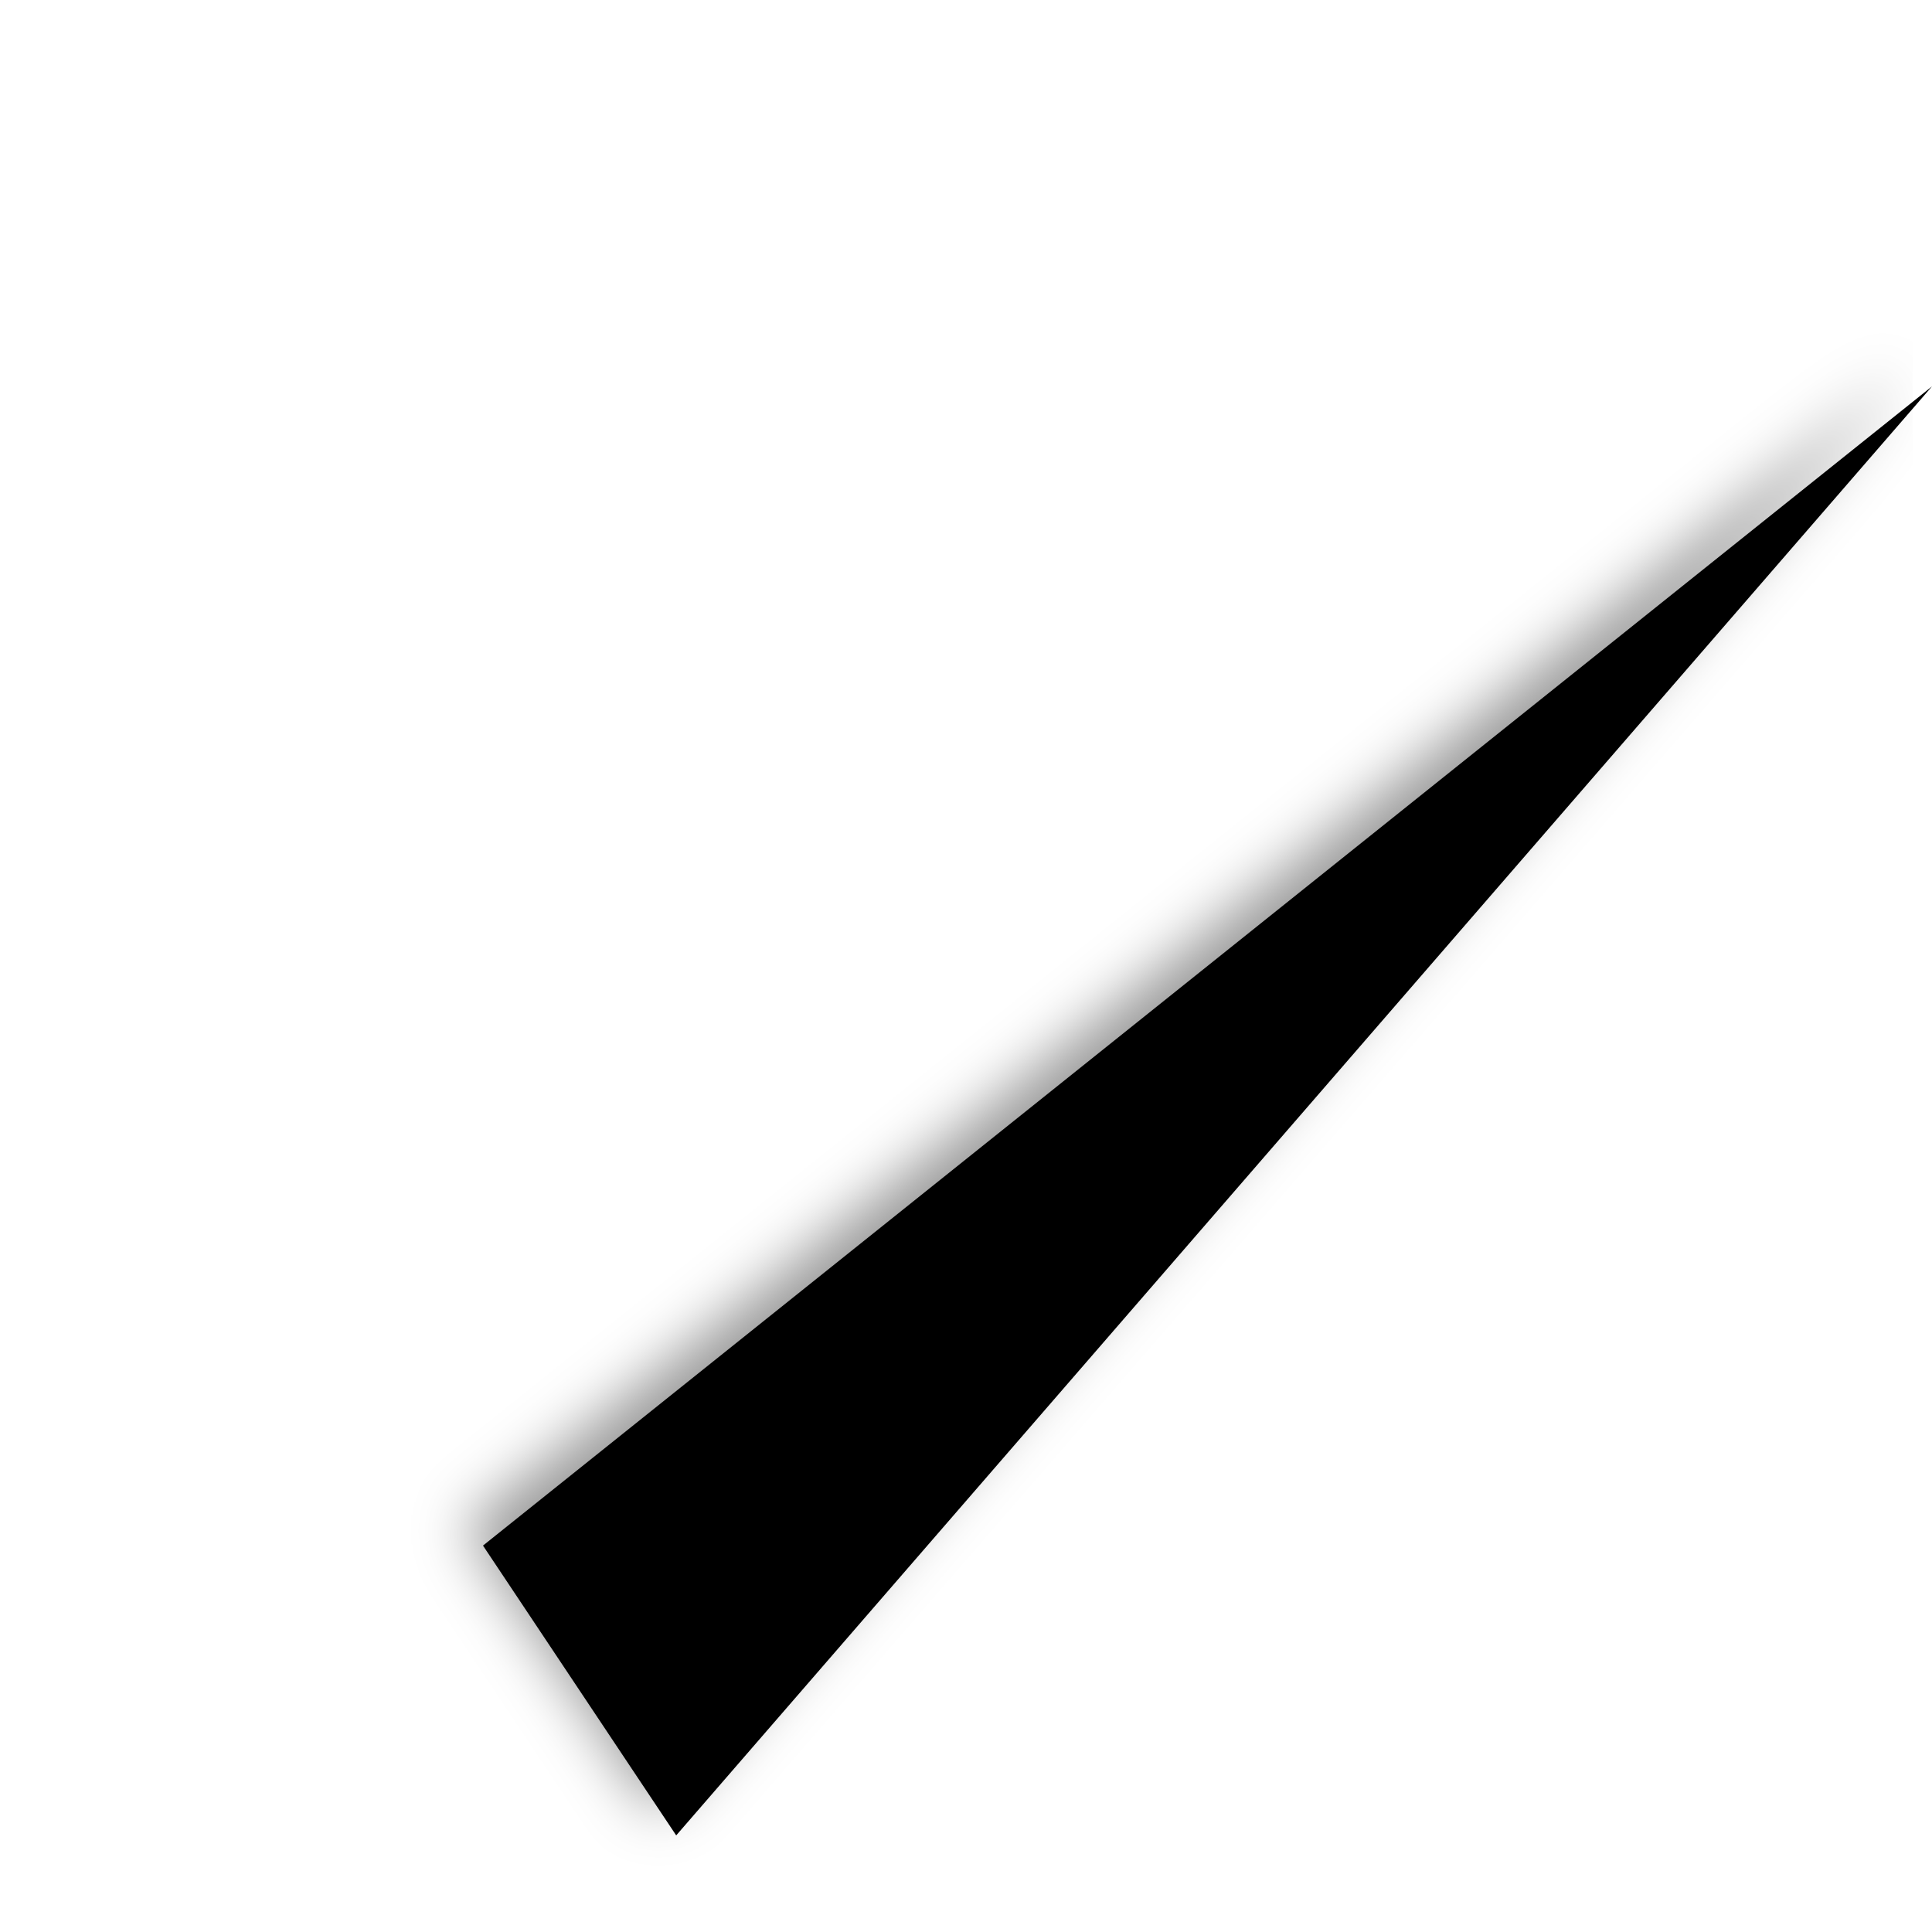
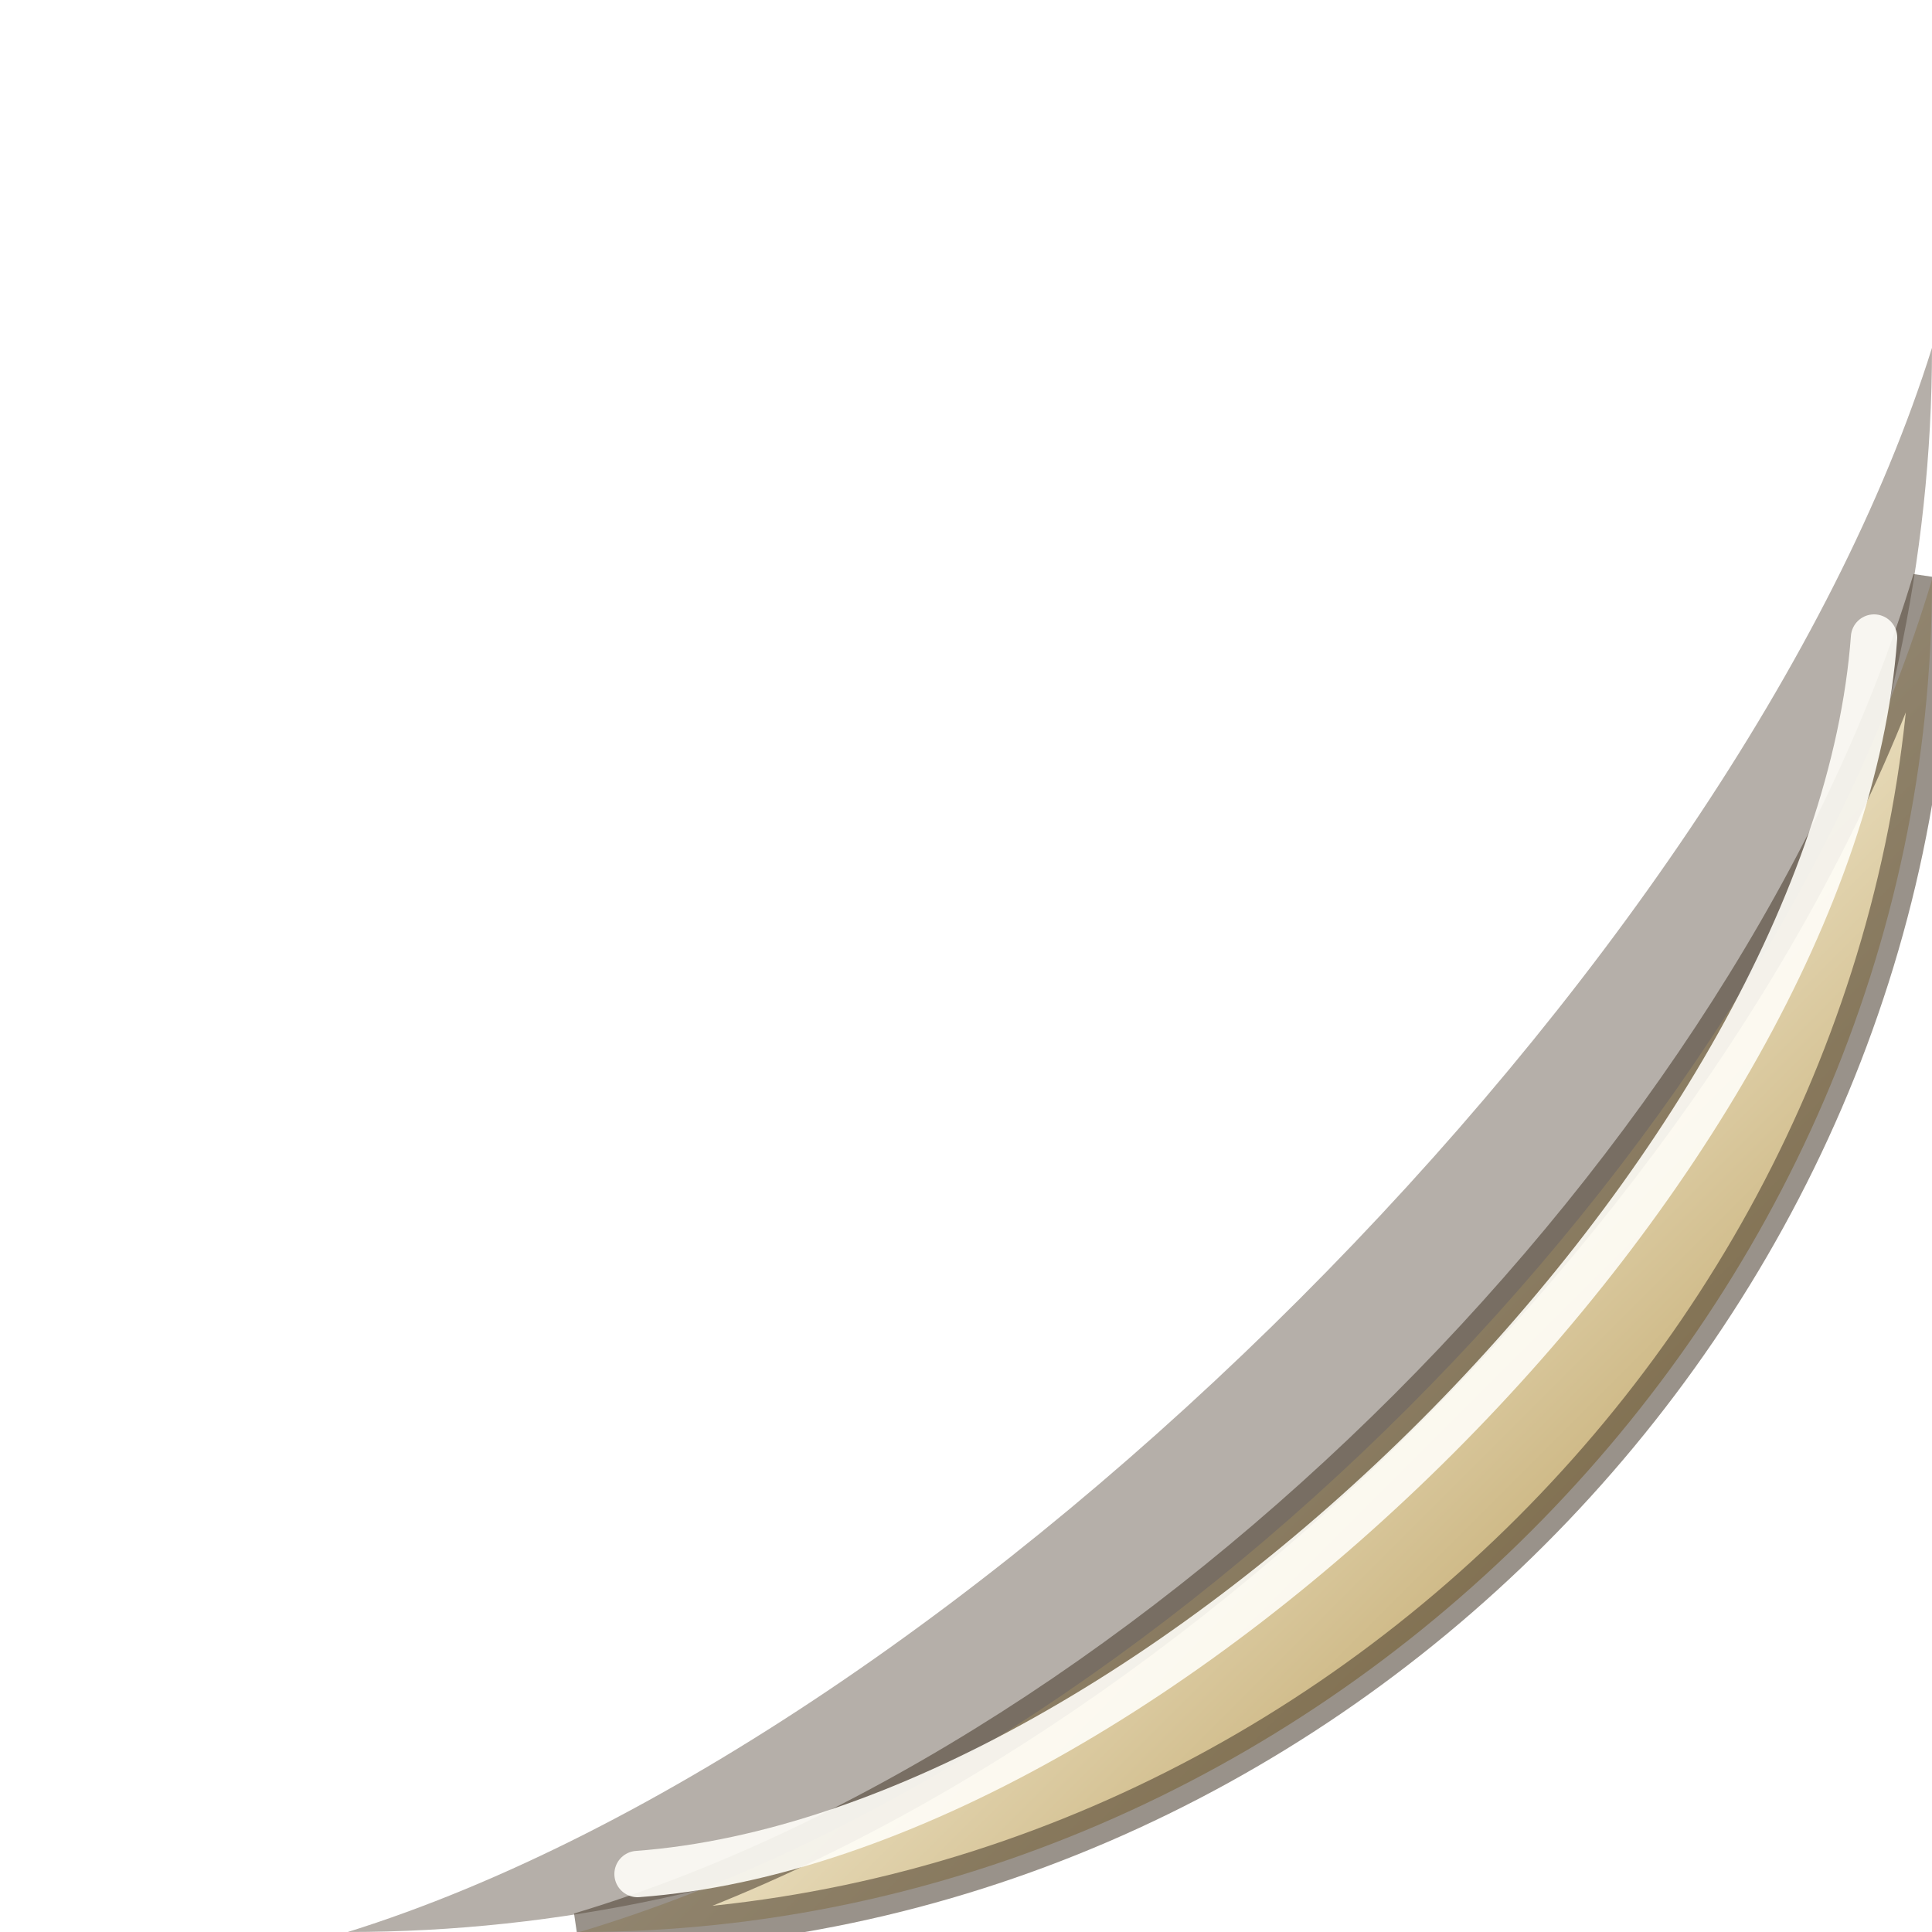
- <svg xmlns="http://www.w3.org/2000/svg" viewBox="0 0 1000 1000" preserveAspectRatio="none">
+ <svg xmlns="http://www.w3.org/2000/svg" viewBox="0 0 100 100" preserveAspectRatio="none">
  <defs>
-     <filter id="shadowBlur" x="-30%" y="-30%" width="160%" height="160%">
-       <feDropShadow dx="-10" dy="-10" stdDeviation="15" flood-color="#000000" flood-opacity="0.4" />
-     </filter>
+     <linearGradient id="curlFace" x1="0.05" y1="0.05" x2="1" y2="1">
+       <stop offset="0%" stop-color="#fffef9" />
+       <stop offset="40%" stop-color="#f6efd8" />
+       <stop offset="72%" stop-color="#c9b27c" />
+       <stop offset="100%" stop-color="#8a7448" />
+     </linearGradient>
  </defs>
-   <polygon points="1000,200 250,800 350,950" fill="#000000" filter="url(#shadowBlur)" />
+   <path d="M100,18 C100,62 62,100 18,100 C50,90 90,50 100,18 Z" fill="#46392a" fill-opacity="0.4" />
+   <path d="M100,30 C100,68 68,100 30,100 C60,91 91,60 100,30 Z" fill="url(#curlFace)" stroke="#46392a" stroke-opacity="0.55" stroke-width="2" />
+   <path d="M97,33 C95,60 60,95 33,97" fill="none" stroke="#fffef9" stroke-opacity="0.9" stroke-width="2.4" stroke-linecap="round" />
</svg>
